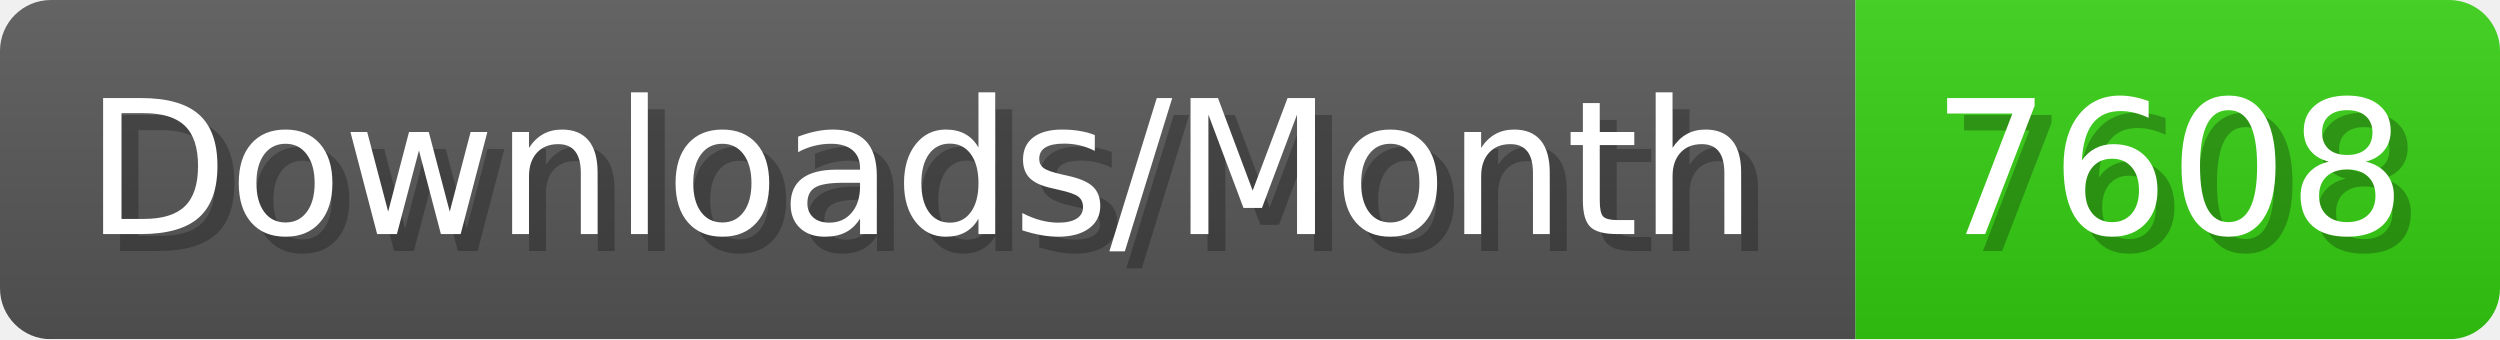
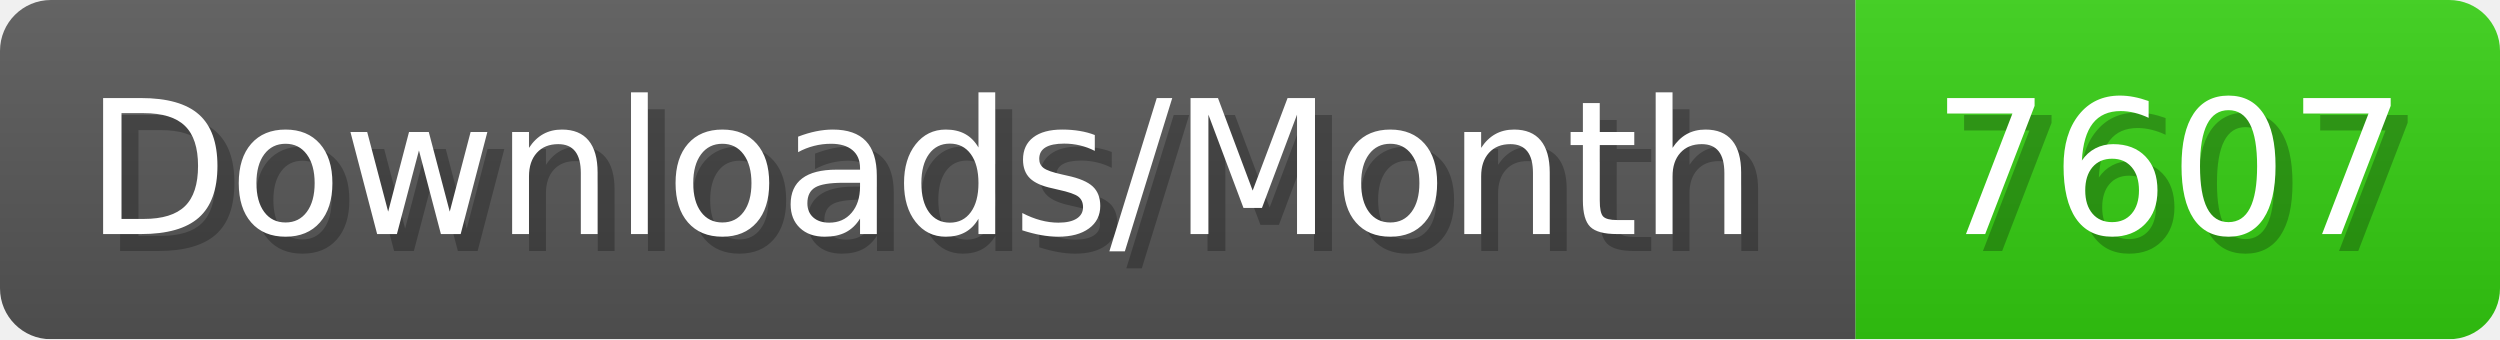
- <svg xmlns="http://www.w3.org/2000/svg" width="147.4" height="20" viewBox="0 0 1474 200" role="img" aria-label="Downloads/Month: 7608">
+ <svg xmlns="http://www.w3.org/2000/svg" width="147.4" height="20" viewBox="0 0 1474 200" role="img" aria-label="Downloads/Month: 7607">
  <linearGradient id="YlXUI" x2="0" y2="100%">
    <stop offset="0" stop-opacity=".1" stop-color="#EEE" />
    <stop offset="1" stop-opacity=".1" />
  </linearGradient>
  <mask id="JHhop">
    <rect width="1474" height="200" rx="30" fill="#FFF" />
  </mask>
  <g mask="url(#JHhop)">
    <rect width="1094" height="200" fill="#555" />
    <rect width="380" height="200" fill="#3C1" x="1094" />
    <rect width="1474" height="200" fill="url(#YlXUI)" />
  </g>
  <g aria-hidden="true" fill="#fff" text-anchor="start" font-family="Verdana,DejaVu Sans,sans-serif" font-size="110">
    <text x="60" y="148" textLength="994" fill="#000" opacity="0.25">Downloads/Month</text>
    <text x="50" y="138" textLength="994">Downloads/Month</text>
-     <text x="1149" y="148" textLength="280" fill="#000" opacity="0.25">7608</text>
-     <text x="1139" y="138" textLength="280">7608</text>
+     <text x="1149" y="148" textLength="280" fill="#000" opacity="0.25">7607</text>
+     <text x="1139" y="138" textLength="280">7607</text>
  </g>
</svg>
